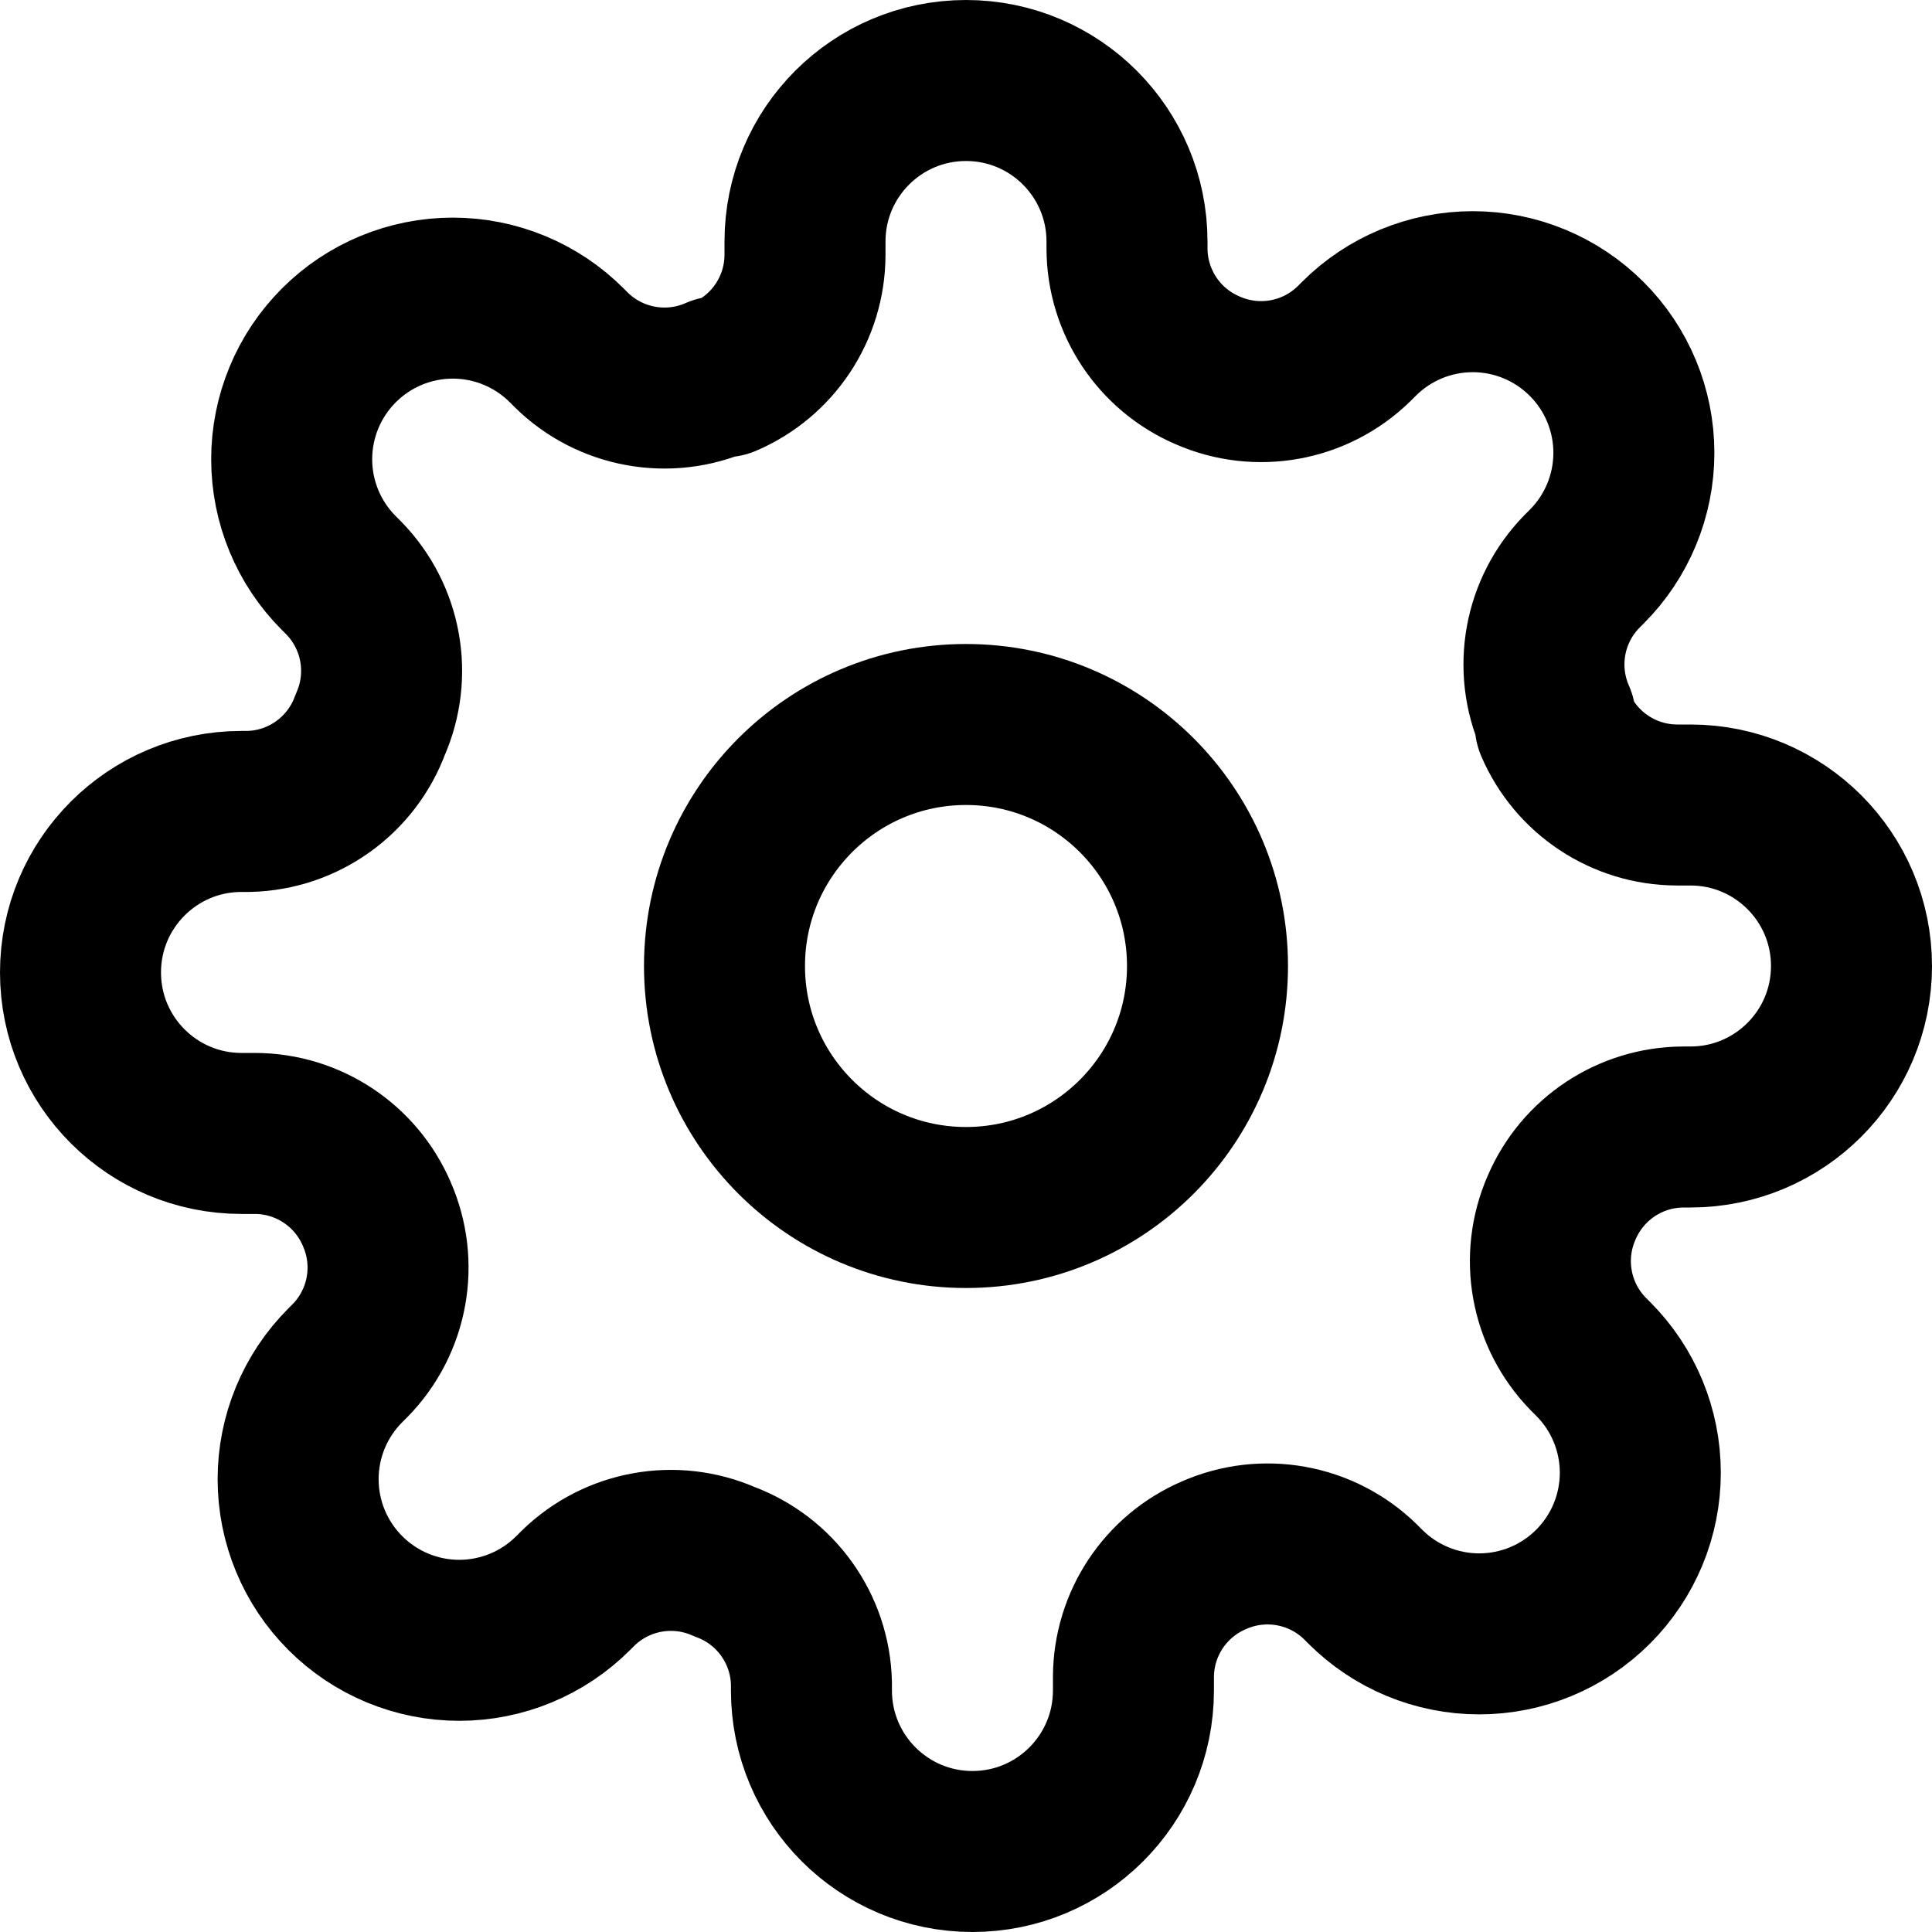
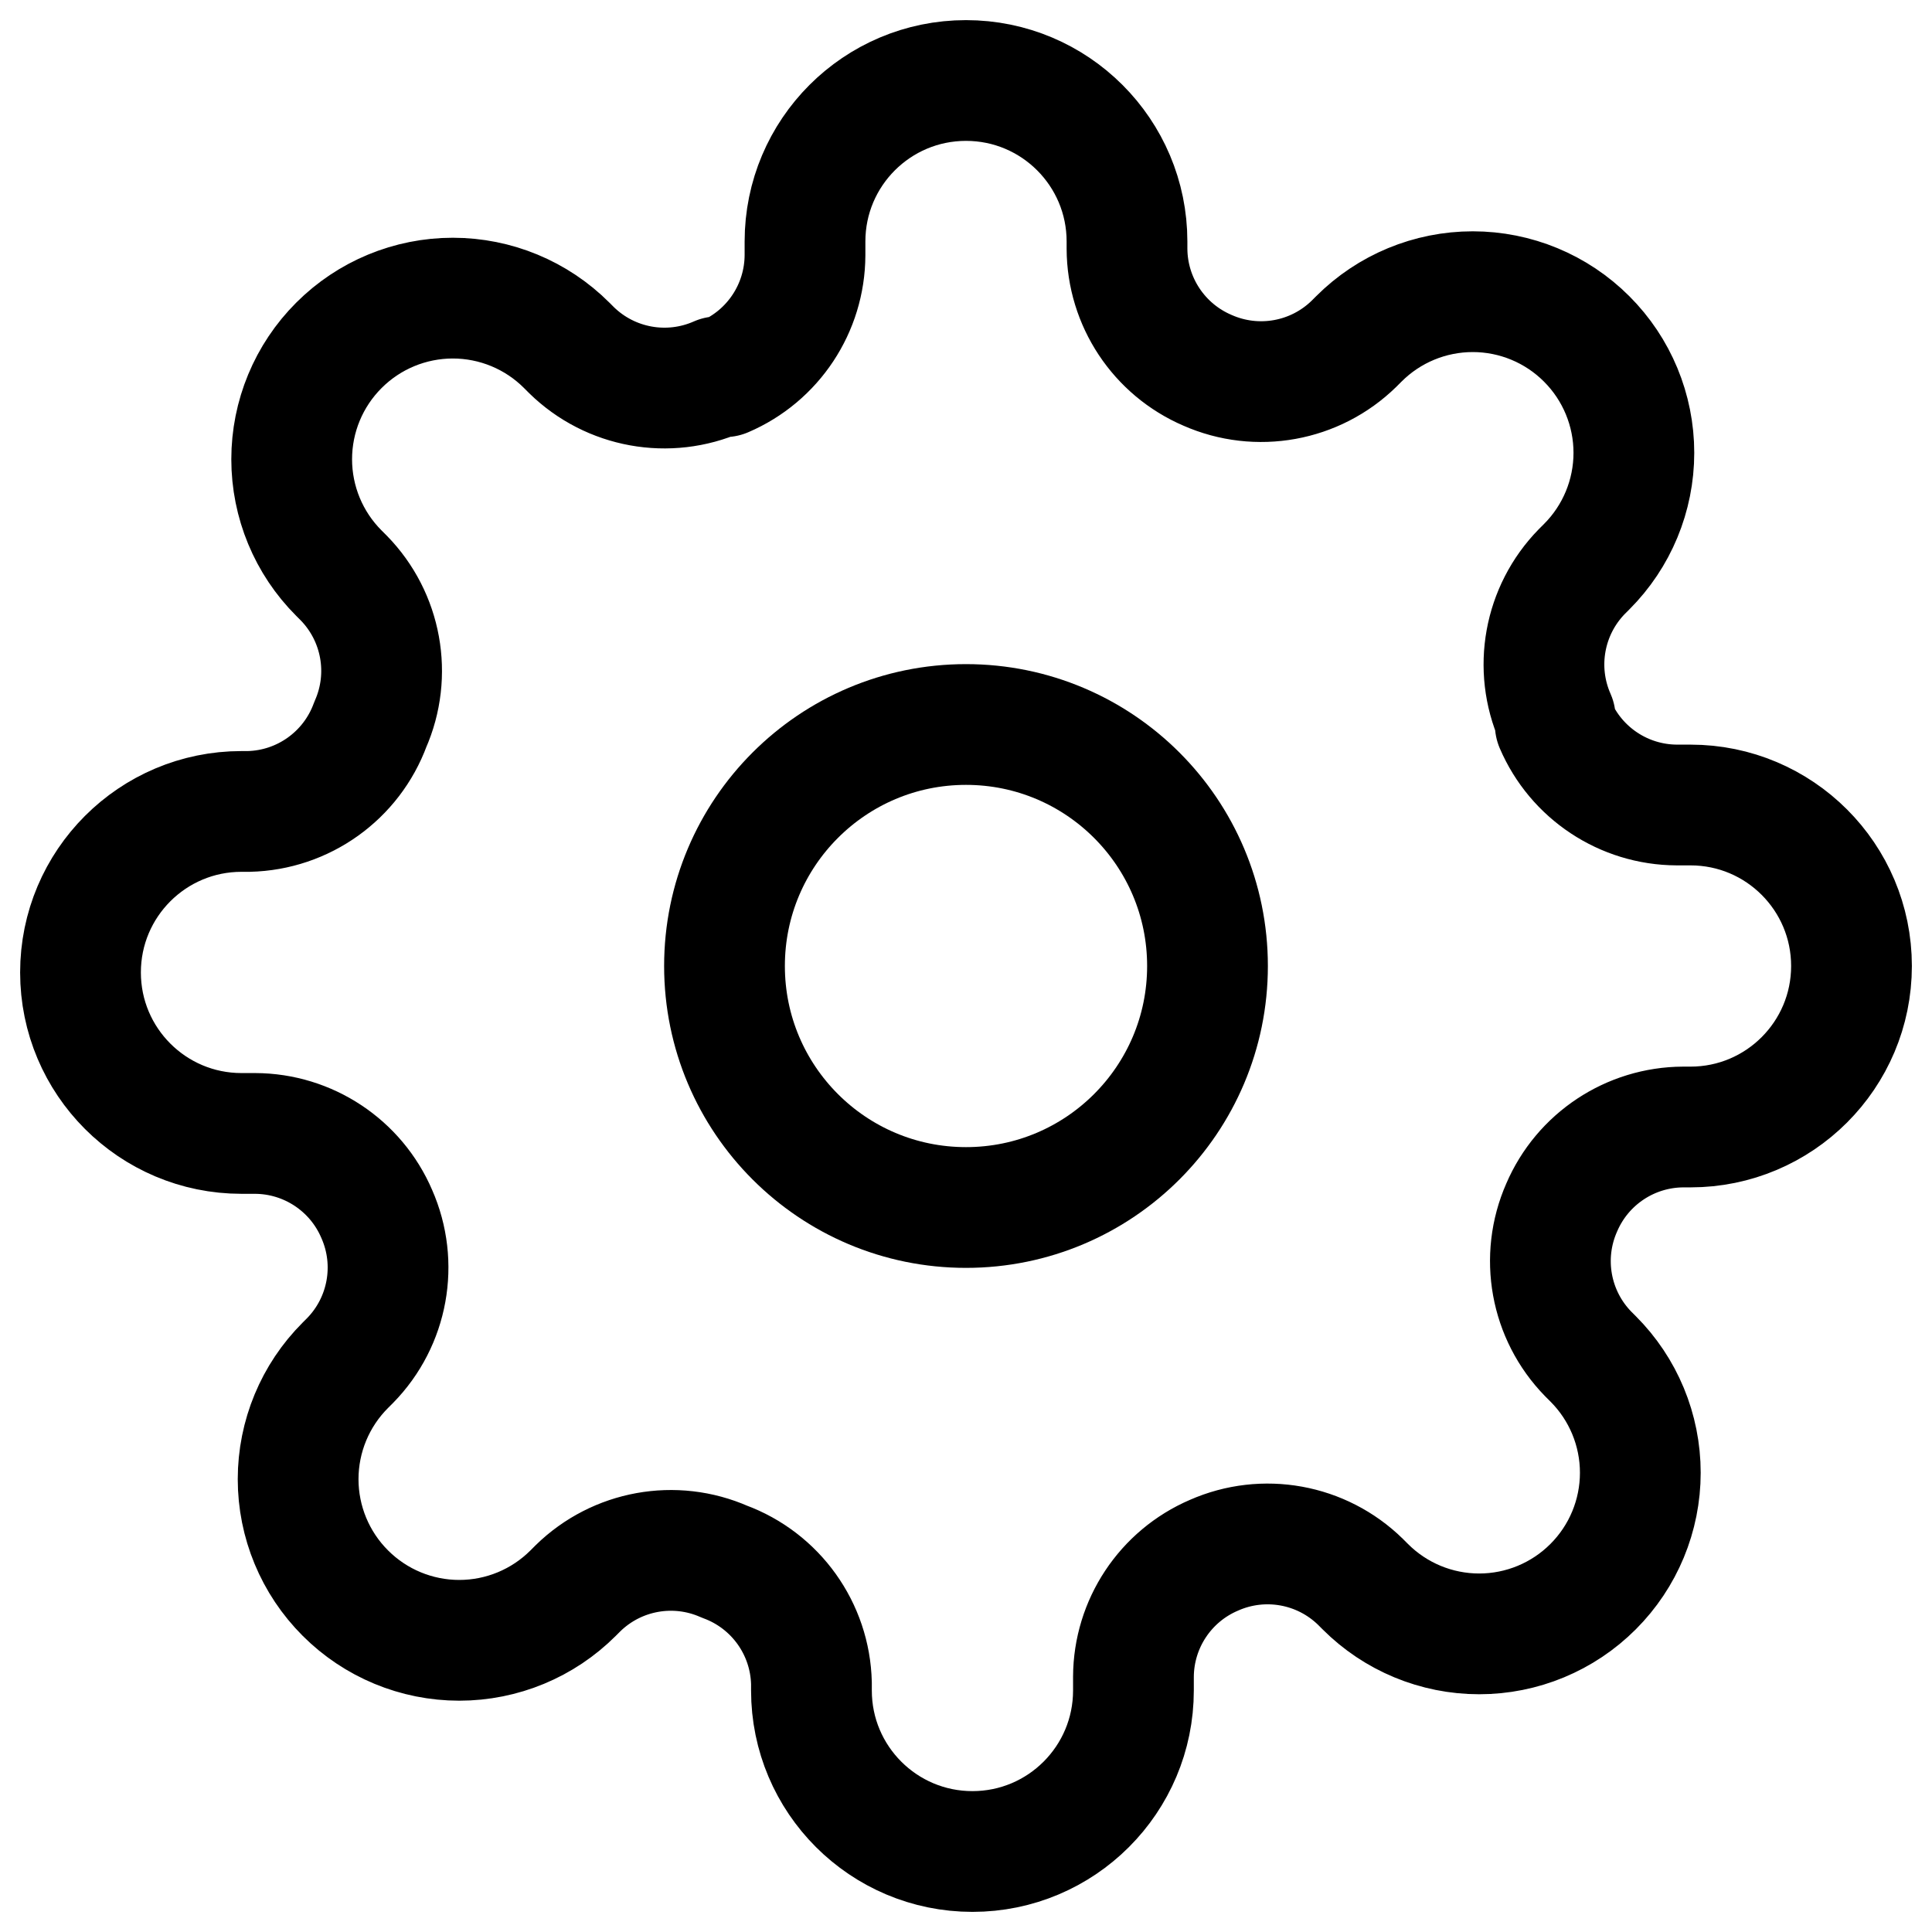
- <svg xmlns="http://www.w3.org/2000/svg" width="22" height="22" viewBox="0 0 24 24" fill="none" stroke="currentColor" stroke-width="2" stroke-linecap="round" stroke-linejoin="round" class="feather feather-settings">
+ <svg xmlns="http://www.w3.org/2000/svg" width="22" height="22" viewBox="0 0 24 24" fill="none" stroke="currentColor" stroke-width="1.5" stroke-linecap="round" stroke-linejoin="round" class="feather feather-settings">
  <circle cx="12" cy="12" r="3" />
  <path d="M19.4 15a1.65 1.65 0 0 0 .33 1.82l.06.06a2 2 0 0 1 0 2.83 2 2 0 0 1-2.83 0l-.06-.06a1.65 1.65 0 0 0-1.82-.33 1.65 1.65 0 0 0-1 1.51V21a2 2 0 0 1-2 2 2 2 0 0 1-2-2v-.09A1.65 1.65 0 0 0 9 19.4a1.65 1.65 0 0 0-1.82.33l-.06.06a2 2 0 0 1-2.83 0 2 2 0 0 1 0-2.83l.06-.06a1.65 1.65 0 0 0 .33-1.82 1.65 1.65 0 0 0-1.51-1H3a2 2 0 0 1-2-2 2 2 0 0 1 2-2h.09A1.65 1.65 0 0 0 4.6 9a1.65 1.65 0 0 0-.33-1.82l-.06-.06a2 2 0 0 1 0-2.83 2 2 0 0 1 2.83 0l.06.06a1.65 1.65 0 0 0 1.82.33H9a1.65 1.65 0 0 0 1-1.51V3a2 2 0 0 1 2-2 2 2 0 0 1 2 2v.09a1.65 1.65 0 0 0 1 1.51 1.65 1.65 0 0 0 1.82-.33l.06-.06a2 2 0 0 1 2.83 0 2 2 0 0 1 0 2.83l-.06.06a1.65 1.65 0 0 0-.33 1.82V9a1.65 1.65 0 0 0 1.51 1H21a2 2 0 0 1 2 2 2 2 0 0 1-2 2h-.09a1.65 1.65 0 0 0-1.51 1z" />
</svg>
